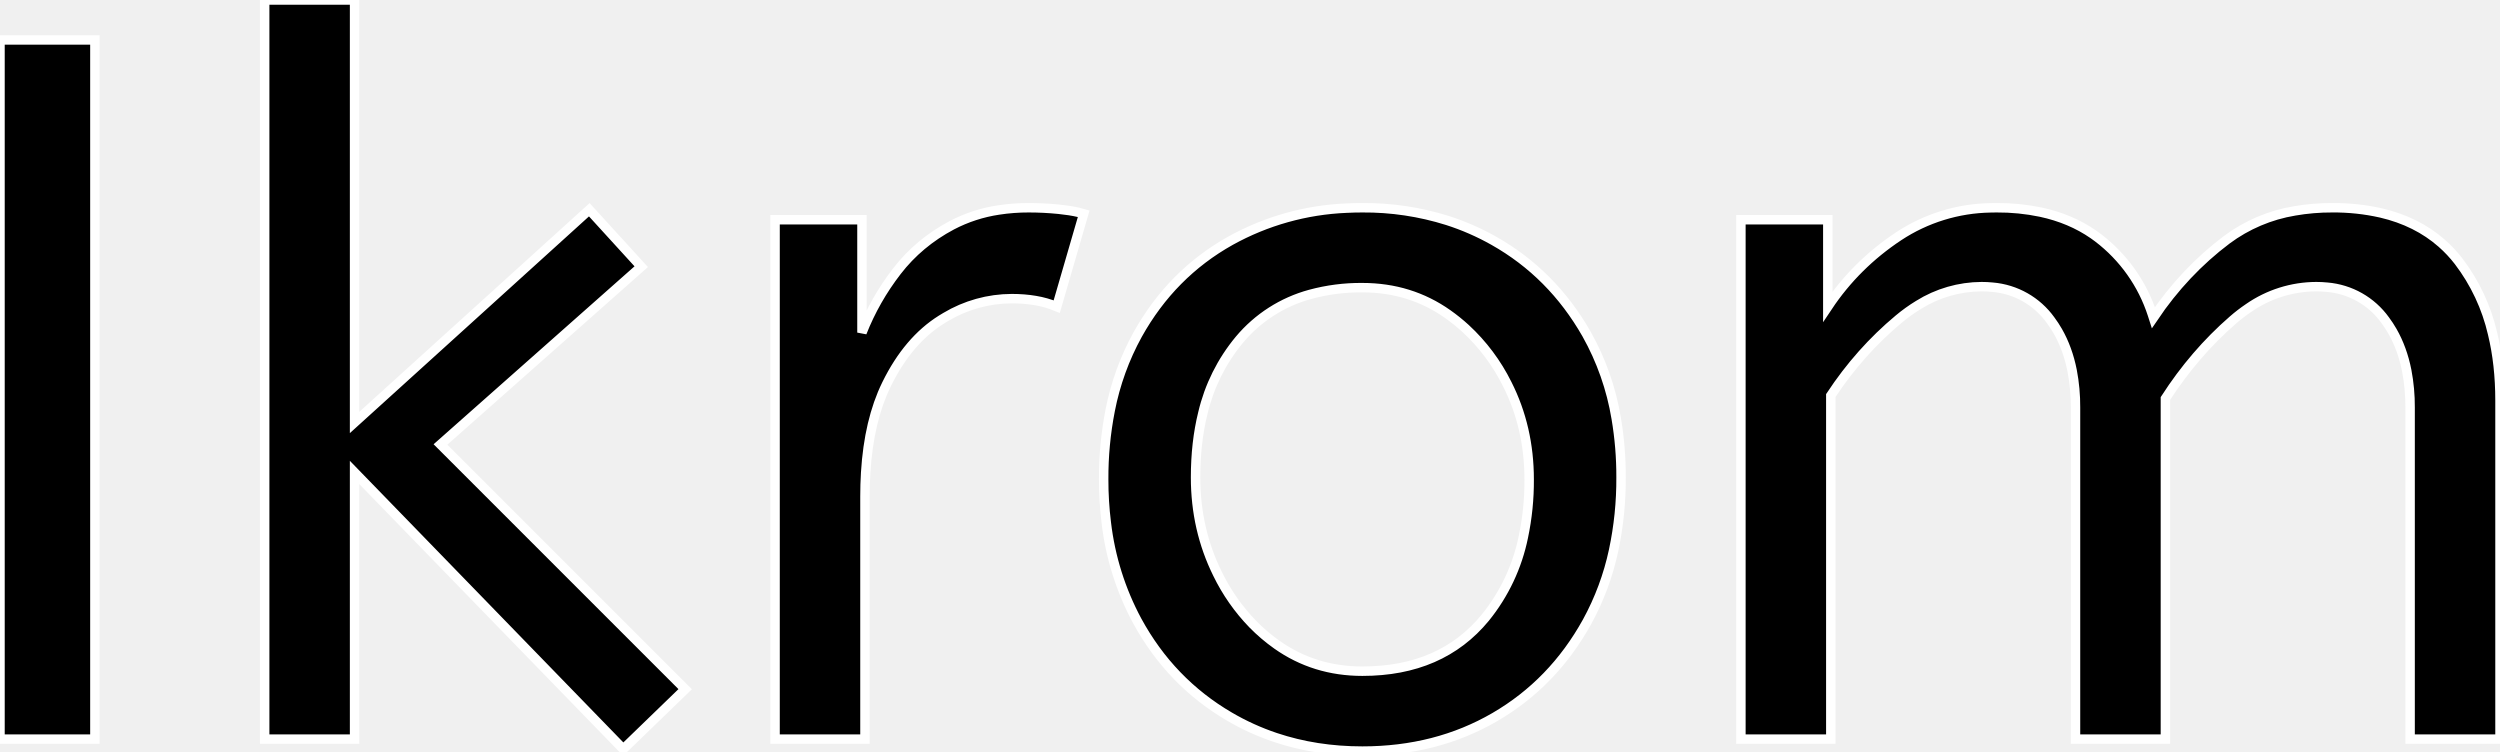
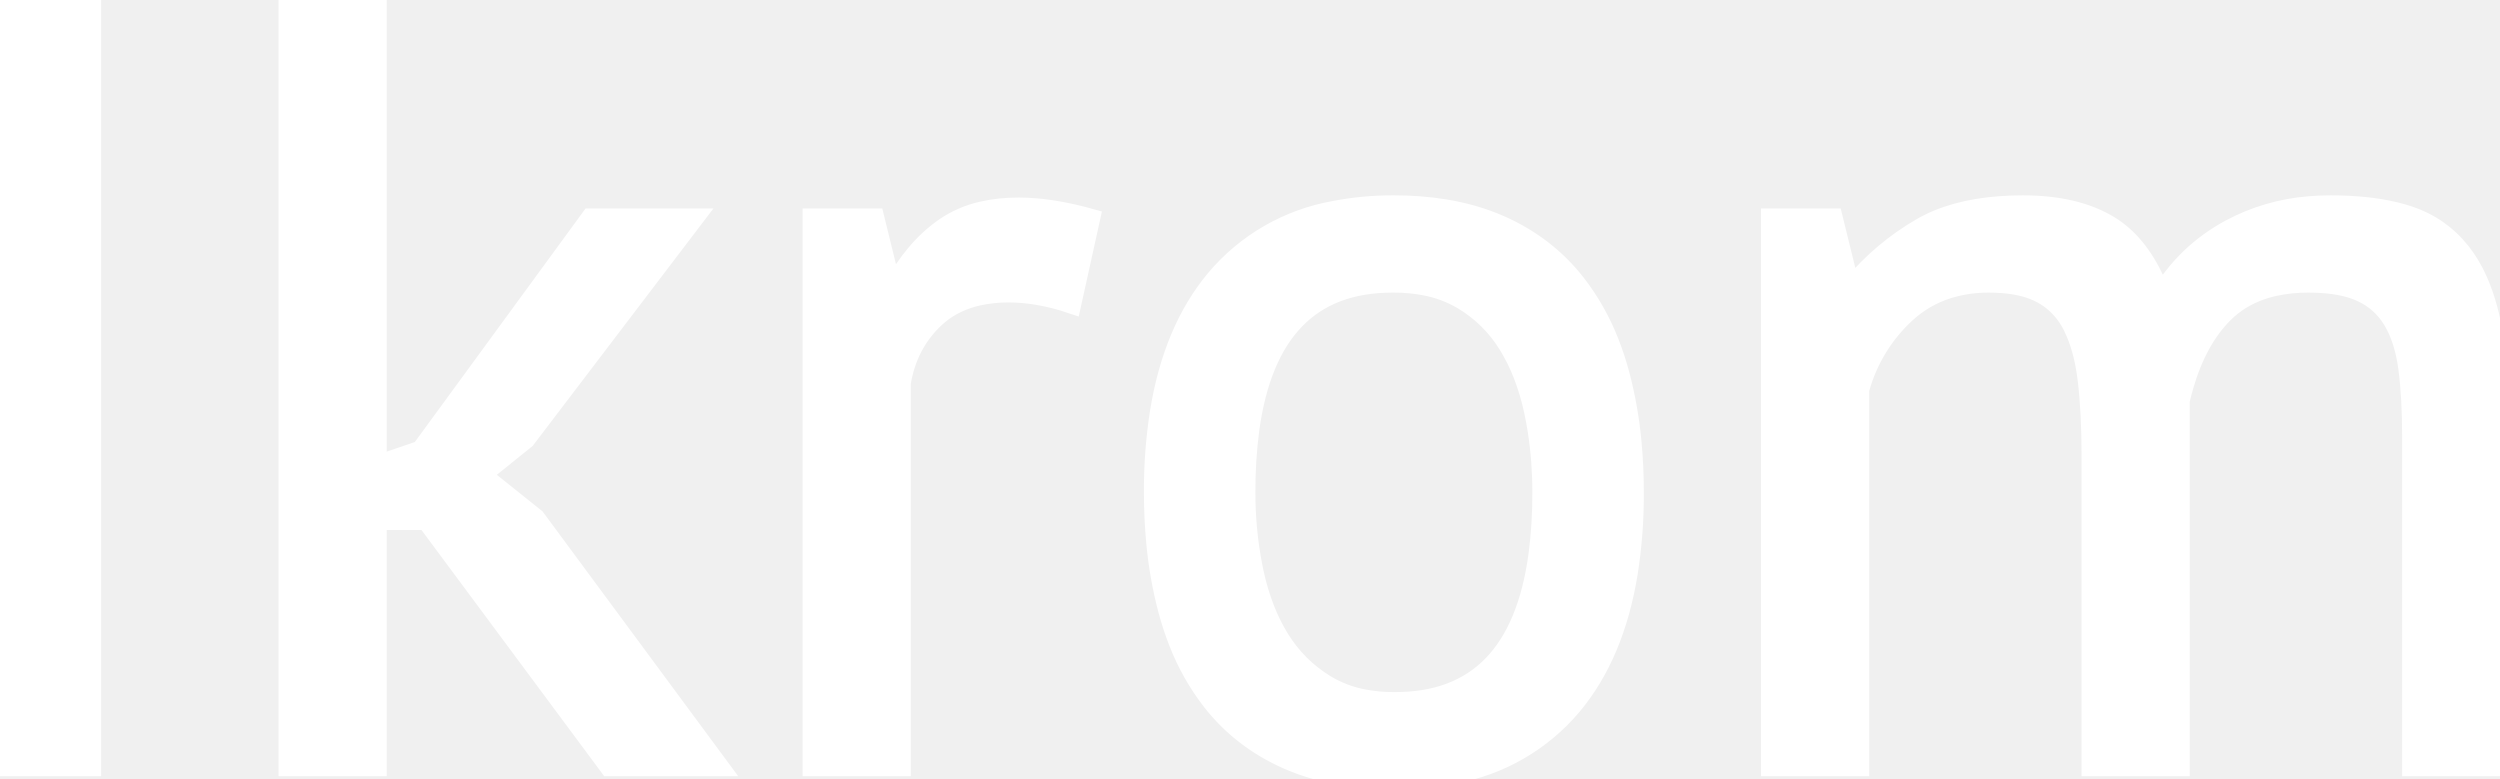
- <svg xmlns="http://www.w3.org/2000/svg" width="250.3" height="75.2" viewBox="0 0 250.3 75.2">
-   <g id="svgGroup" stroke-linecap="round" fill-rule="evenodd" font-size="9pt" stroke="#ffffff" stroke-width="0.25mm" fill="#000" style="stroke:#ffffff;stroke-width:0.25mm;fill:#000">
-     <path d="M 183.3 74 L 174.3 74 L 174.3 22 L 183 22 L 183 30.7 Q 185.8 26.5 190.1 23.65 A 17.205 17.205 0 0 1 199.302 20.809 A 20.858 20.858 0 0 1 199.9 20.8 A 20.994 20.994 0 0 1 204.317 21.24 Q 207.303 21.882 209.585 23.463 A 13.128 13.128 0 0 1 210.05 23.8 A 15.751 15.751 0 0 1 215.498 31.489 A 19.154 19.154 0 0 1 215.6 31.8 Q 218.7 27.2 222.95 24 A 15.669 15.669 0 0 1 229.741 21.116 A 21.446 21.446 0 0 1 233.5 20.8 A 21.437 21.437 0 0 1 238.388 21.322 Q 241.974 22.162 244.463 24.351 A 12.994 12.994 0 0 1 246.15 26.15 A 18.992 18.992 0 0 1 249.561 33.422 Q 250.3 36.472 250.3 40.1 L 250.3 74 L 241.3 74 L 241.3 40.8 A 19.042 19.042 0 0 0 240.963 37.111 Q 240.527 34.905 239.528 33.161 A 10.982 10.982 0 0 0 238.8 32.05 A 7.974 7.974 0 0 0 232.987 28.754 A 10.678 10.678 0 0 0 231.9 28.7 A 11.926 11.926 0 0 0 225.141 30.827 A 15.996 15.996 0 0 0 223.55 32.05 Q 219.7 35.4 216.8 39.9 L 216.8 74 L 207.8 74 L 207.8 40.8 A 19.042 19.042 0 0 0 207.463 37.111 Q 207.027 34.905 206.028 33.161 A 10.982 10.982 0 0 0 205.3 32.05 A 7.974 7.974 0 0 0 199.487 28.754 A 10.678 10.678 0 0 0 198.4 28.7 A 12.02 12.02 0 0 0 192.081 30.528 A 16.244 16.244 0 0 0 190.1 31.95 Q 186.2 35.2 183.3 39.6 L 183.3 74 Z M 68.6 69 L 62.4 75 L 35.5 47.3 L 35.5 74 L 26.5 74 L 26.5 0 L 35.5 0 L 35.5 42.3 L 59 21 L 64.2 26.7 L 44.1 44.5 L 68.6 69 Z M 86.6 74 L 77.6 74 L 77.6 22 L 86.3 22 L 86.3 33.3 Q 87.6 30 89.8 27.15 Q 92 24.3 95.3 22.55 A 14.817 14.817 0 0 1 99.98 21.026 A 19.459 19.459 0 0 1 103 20.8 Q 104.5 20.8 106 20.95 A 18.972 18.972 0 0 1 107.055 21.084 Q 107.555 21.162 107.982 21.262 A 8.817 8.817 0 0 1 108.5 21.4 L 105.8 30.7 A 9.763 9.763 0 0 0 103.655 30.088 Q 102.559 29.9 101.3 29.9 A 12.958 12.958 0 0 0 94.67 31.746 A 15.609 15.609 0 0 0 94.25 32 Q 90.922 34.086 88.778 38.442 A 22.927 22.927 0 0 0 88.75 38.5 Q 86.987 42.107 86.67 47.328 A 39.09 39.09 0 0 0 86.6 49.7 L 86.6 74 Z M 123.1 71.75 A 24.559 24.559 0 0 0 127.698 73.84 Q 131.753 75.2 136.4 75.2 Q 143.8 75.2 149.65 71.8 Q 155.5 68.4 158.9 62.25 A 26.255 26.255 0 0 0 161.553 55.109 A 34.184 34.184 0 0 0 162.3 47.8 A 34.542 34.542 0 0 0 161.815 41.891 A 25.795 25.795 0 0 0 158.85 33.45 Q 155.4 27.4 149.55 24.1 A 24.848 24.848 0 0 0 144.909 22.073 A 27.738 27.738 0 0 0 136.4 20.8 A 31.325 31.325 0 0 0 134.82 20.839 A 26.169 26.169 0 0 0 123.2 24.1 Q 117.3 27.4 113.9 33.5 A 26.023 26.023 0 0 0 111.151 41.09 A 35.006 35.006 0 0 0 110.5 48 A 34.82 34.82 0 0 0 110.765 52.354 A 27.451 27.451 0 0 0 113.85 62.15 Q 117.2 68.3 123.1 71.75 Z M 9.5 74 L 0 74 L 0 4 L 9.5 4 L 9.5 74 Z M 136.4 67.2 Q 144.3 67.2 148.7 61.85 A 18.802 18.802 0 0 0 152.519 53.76 A 27.105 27.105 0 0 0 153.1 48 Q 153.1 42.8 150.9 38.45 A 19.198 19.198 0 0 0 146.728 32.881 A 18.17 18.17 0 0 0 144.95 31.45 Q 141.2 28.8 136.4 28.8 A 19.249 19.249 0 0 0 131.174 29.472 A 14.037 14.037 0 0 0 124.1 34 A 17.878 17.878 0 0 0 120.426 41.374 Q 119.7 44.306 119.7 47.8 Q 119.7 53 121.9 57.45 A 19.437 19.437 0 0 0 125.43 62.49 A 17.627 17.627 0 0 0 127.85 64.55 Q 131.6 67.2 136.4 67.2 Z" vector-effect="non-scaling-stroke" />
+ <svg xmlns="http://www.w3.org/2000/svg" width="114.25" height="35.6" viewBox="0 0 114.25 35.6">
+   <g id="svgGroup" stroke-linecap="round" fill-rule="evenodd" font-size="9pt" stroke="#ffffff" stroke-width="0.25mm" fill="#ffffff" style="stroke:#ffffff;stroke-width:0.25mm;fill:#ffffff">
+     <path d="M 99.6 35 L 95.6 35 L 95.6 20.85 Q 95.6 18.85 95.425 17.375 Q 95.277 16.126 94.895 15.217 A 5.27 5.27 0 0 0 94.75 14.9 A 3.511 3.511 0 0 0 93.971 13.856 A 3.276 3.276 0 0 0 93.325 13.4 A 3.739 3.739 0 0 0 92.442 13.067 Q 92.02 12.963 91.523 12.924 A 7.941 7.941 0 0 0 90.9 12.9 A 6.224 6.224 0 0 0 89.036 13.168 A 5.127 5.127 0 0 0 87.075 14.3 A 7.393 7.393 0 0 0 84.969 17.735 A 8.775 8.775 0 0 0 84.95 17.8 L 84.95 35 L 80.95 35 L 80.95 10 L 83.75 10 L 84.5 13.05 L 84.7 13.05 Q 86.05 11.45 87.825 10.425 Q 89.257 9.598 91.388 9.438 A 14.205 14.205 0 0 1 92.45 9.4 Q 94.85 9.4 96.375 10.325 Q 97.658 11.103 98.463 12.855 A 9.783 9.783 0 0 1 98.75 13.55 Q 99.9 11.6 101.925 10.5 A 9.124 9.124 0 0 1 105.524 9.442 A 11.159 11.159 0 0 1 106.5 9.4 A 15.446 15.446 0 0 1 108.041 9.472 Q 108.797 9.548 109.444 9.704 A 7.822 7.822 0 0 1 110.05 9.875 Q 111.5 10.35 112.45 11.55 A 5.951 5.951 0 0 1 113.203 12.812 Q 113.471 13.408 113.664 14.124 A 11.681 11.681 0 0 1 113.825 14.8 Q 114.25 16.85 114.25 20 L 114.25 35 L 110.25 35 L 110.25 19.95 Q 110.25 18.15 110.075 16.825 Q 109.924 15.684 109.514 14.877 A 4.093 4.093 0 0 0 109.375 14.625 Q 108.85 13.75 107.925 13.325 A 4.112 4.112 0 0 0 107.097 13.054 Q 106.684 12.962 106.199 12.925 A 9.185 9.185 0 0 0 105.5 12.9 A 7.181 7.181 0 0 0 103.911 13.065 Q 102.802 13.317 101.993 13.952 A 4.368 4.368 0 0 0 101.6 14.3 Q 100.392 15.508 99.779 17.61 A 12.578 12.578 0 0 0 99.6 18.3 L 99.6 35 Z M 27.85 35 L 19.5 23.75 L 17.2 23.75 L 17.2 35 L 13.2 35 L 13.2 0 L 17.2 0 L 17.2 21.3 L 19.25 20.6 L 27 10 L 31.65 10 L 24 20.05 L 21.95 21.7 L 24.45 23.7 L 32.8 35 L 27.85 35 Z M 0 35 L 0 0 L 4.15 0 L 4.15 35 L 0 35 Z M 53.026 18.822 A 22.924 22.924 0 0 0 52.75 22.5 A 24.061 24.061 0 0 0 52.857 24.81 A 18.803 18.803 0 0 0 53.4 27.875 A 13.427 13.427 0 0 0 53.888 29.357 A 10.72 10.72 0 0 0 55.4 32.025 Q 56.75 33.75 58.825 34.675 A 9.081 9.081 0 0 0 58.898 34.707 Q 60.036 35.202 61.389 35.423 A 14.369 14.369 0 0 0 63.7 35.6 A 13.856 13.856 0 0 0 66.413 35.348 A 9.159 9.159 0 0 0 71.825 32.225 Q 73.767 29.905 74.374 26.178 A 22.924 22.924 0 0 0 74.65 22.5 A 24.061 24.061 0 0 0 74.543 20.19 A 18.803 18.803 0 0 0 74 17.125 A 13.427 13.427 0 0 0 73.512 15.643 A 10.72 10.72 0 0 0 72 12.975 Q 70.65 11.25 68.575 10.325 A 9.081 9.081 0 0 0 68.502 10.293 Q 67.364 9.798 66.011 9.577 A 14.369 14.369 0 0 0 63.7 9.4 A 13.856 13.856 0 0 0 60.987 9.652 A 9.159 9.159 0 0 0 55.575 12.775 Q 53.633 15.095 53.026 18.822 Z M 49.8 10 L 48.95 13.85 A 10.123 10.123 0 0 0 47.399 13.46 A 7.97 7.97 0 0 0 46.1 13.35 A 6.355 6.355 0 0 0 44.685 13.498 Q 43.653 13.734 42.907 14.343 A 3.964 3.964 0 0 0 42.7 14.525 Q 41.45 15.7 41.15 17.5 L 41.15 35 L 37.15 35 L 37.15 10 L 39.95 10 L 40.7 13.05 L 40.9 13.05 A 9.077 9.077 0 0 1 41.869 11.632 A 6.779 6.779 0 0 1 43.175 10.425 A 4.93 4.93 0 0 1 44.895 9.677 Q 45.653 9.5 46.55 9.5 A 10.011 10.011 0 0 1 47.986 9.61 Q 48.683 9.711 49.445 9.905 A 17.32 17.32 0 0 1 49.8 10 Z M 56.9 22.5 A 17.495 17.495 0 0 0 57.219 25.876 A 16.166 16.166 0 0 0 57.275 26.15 A 10.817 10.817 0 0 0 57.793 27.882 A 8.501 8.501 0 0 0 58.45 29.2 Q 59.25 30.5 60.55 31.3 A 5.265 5.265 0 0 0 62.339 31.978 A 7.248 7.248 0 0 0 63.7 32.1 A 9.514 9.514 0 0 0 63.77 32.1 Q 69.401 32.1 70.321 25.379 A 21.324 21.324 0 0 0 70.5 22.5 A 18.203 18.203 0 0 0 70.289 19.688 A 16.089 16.089 0 0 0 70.125 18.8 A 10.817 10.817 0 0 0 69.607 17.068 A 8.501 8.501 0 0 0 68.95 15.75 Q 68.15 14.45 66.85 13.675 A 5.348 5.348 0 0 0 65.112 13.028 A 7.428 7.428 0 0 0 63.7 12.9 A 9.514 9.514 0 0 0 63.63 12.9 Q 57.999 12.9 57.079 19.621 A 21.324 21.324 0 0 0 56.9 22.5 Z" vector-effect="non-scaling-stroke" />
  </g>
</svg>
